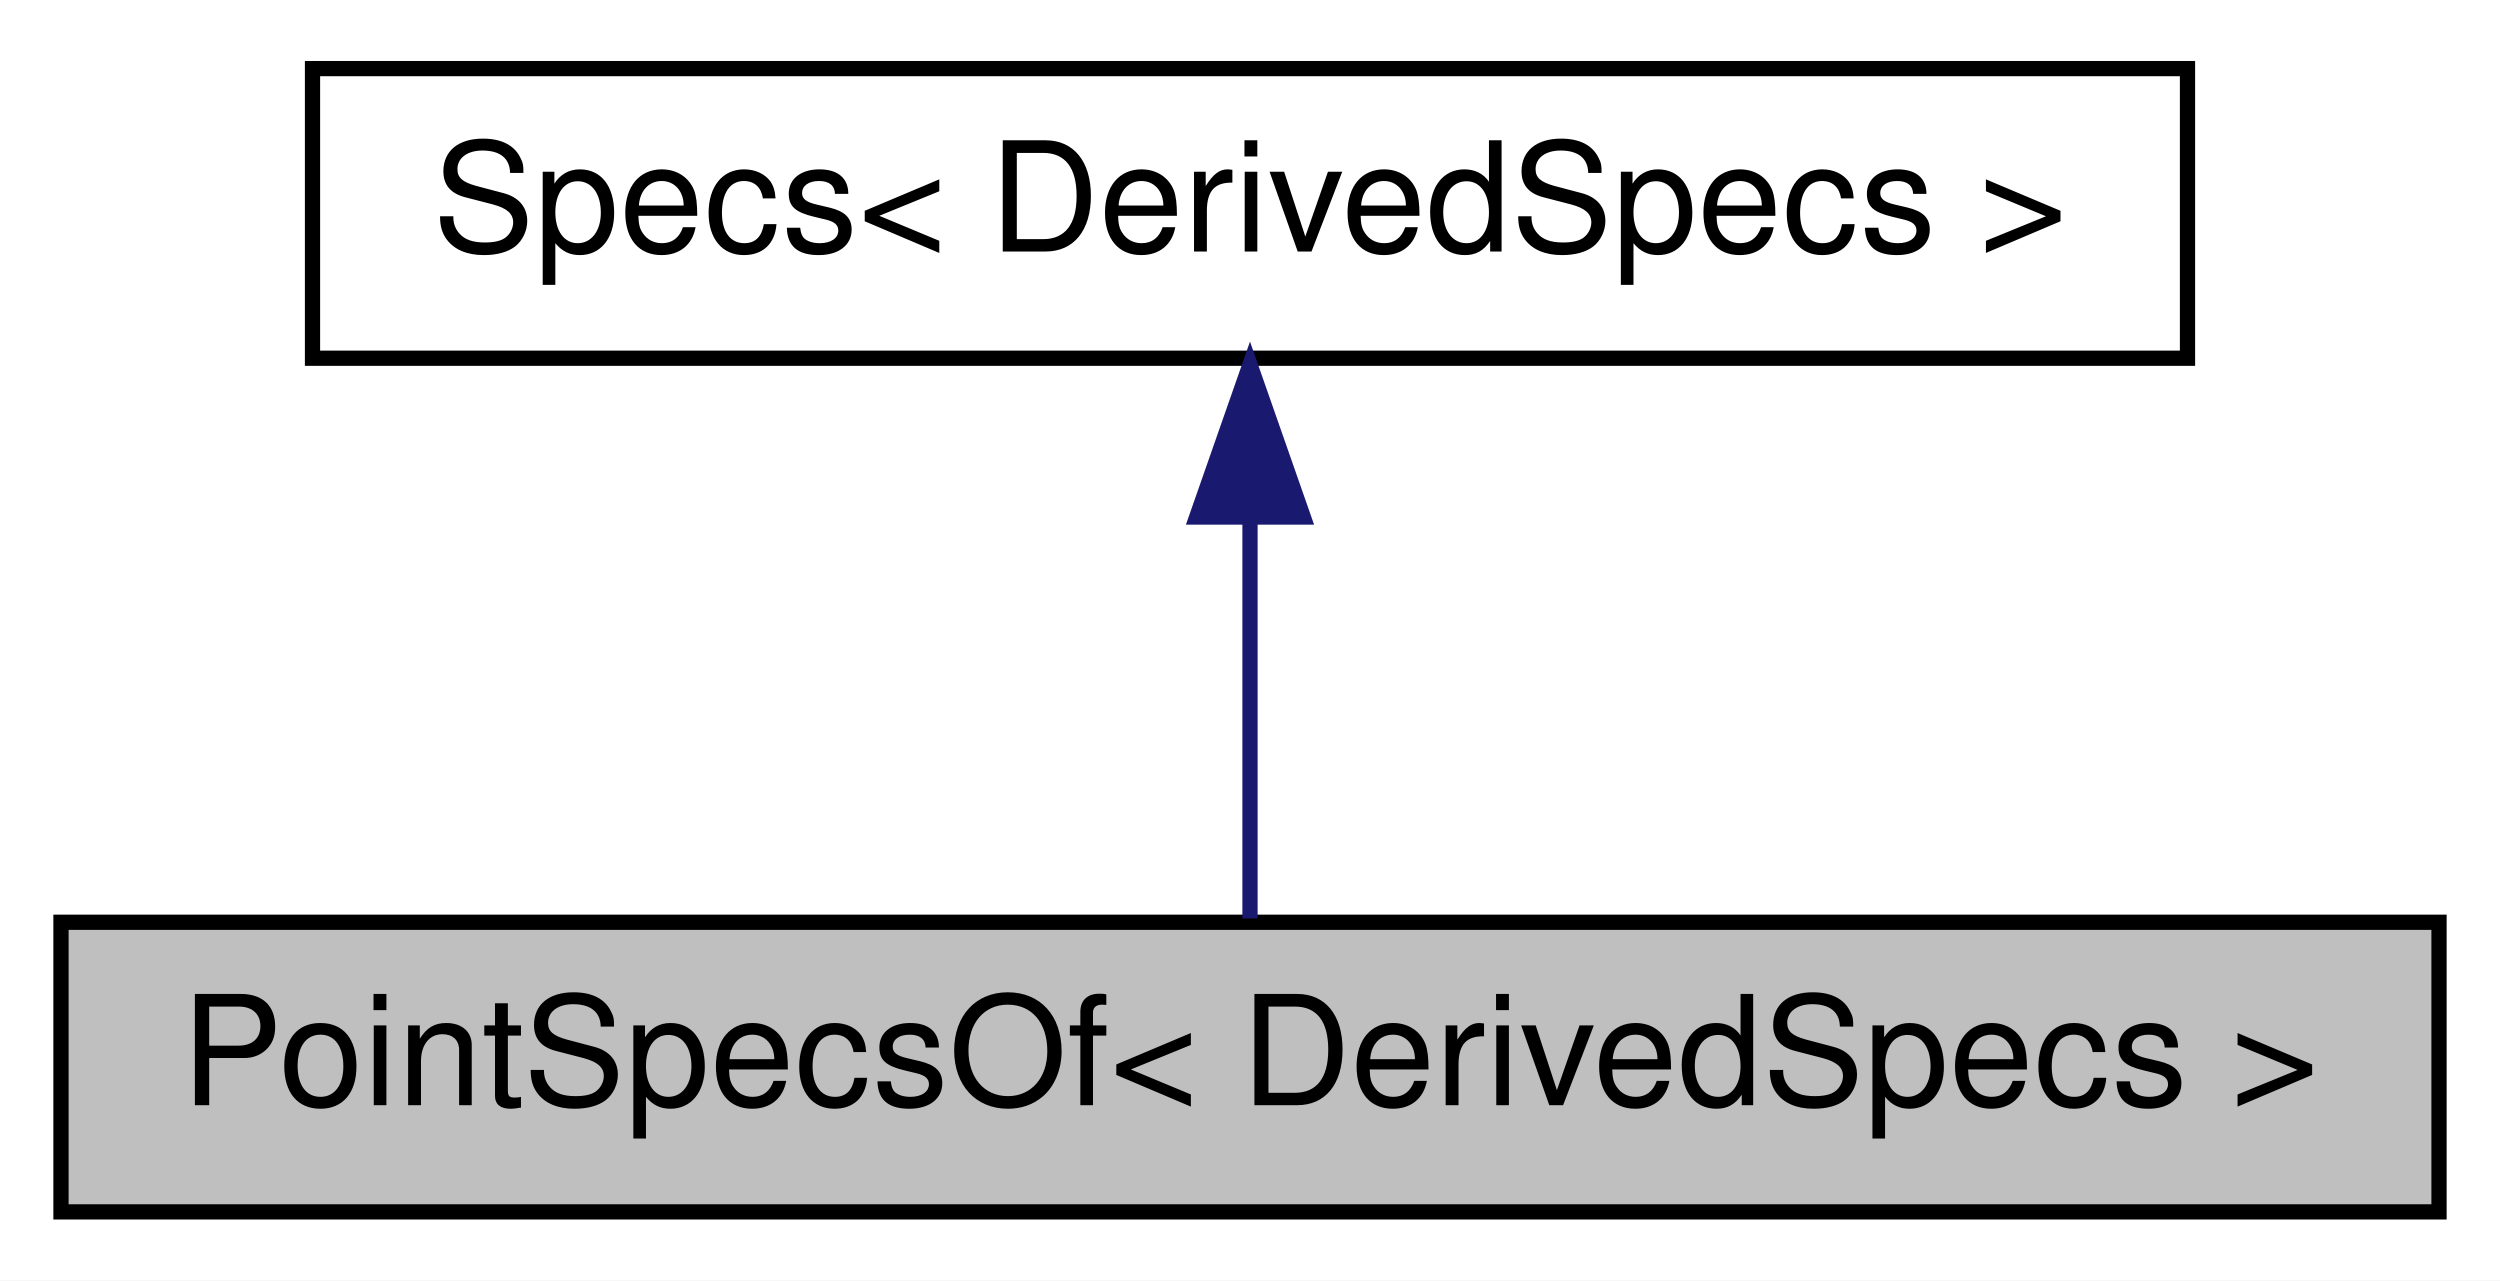
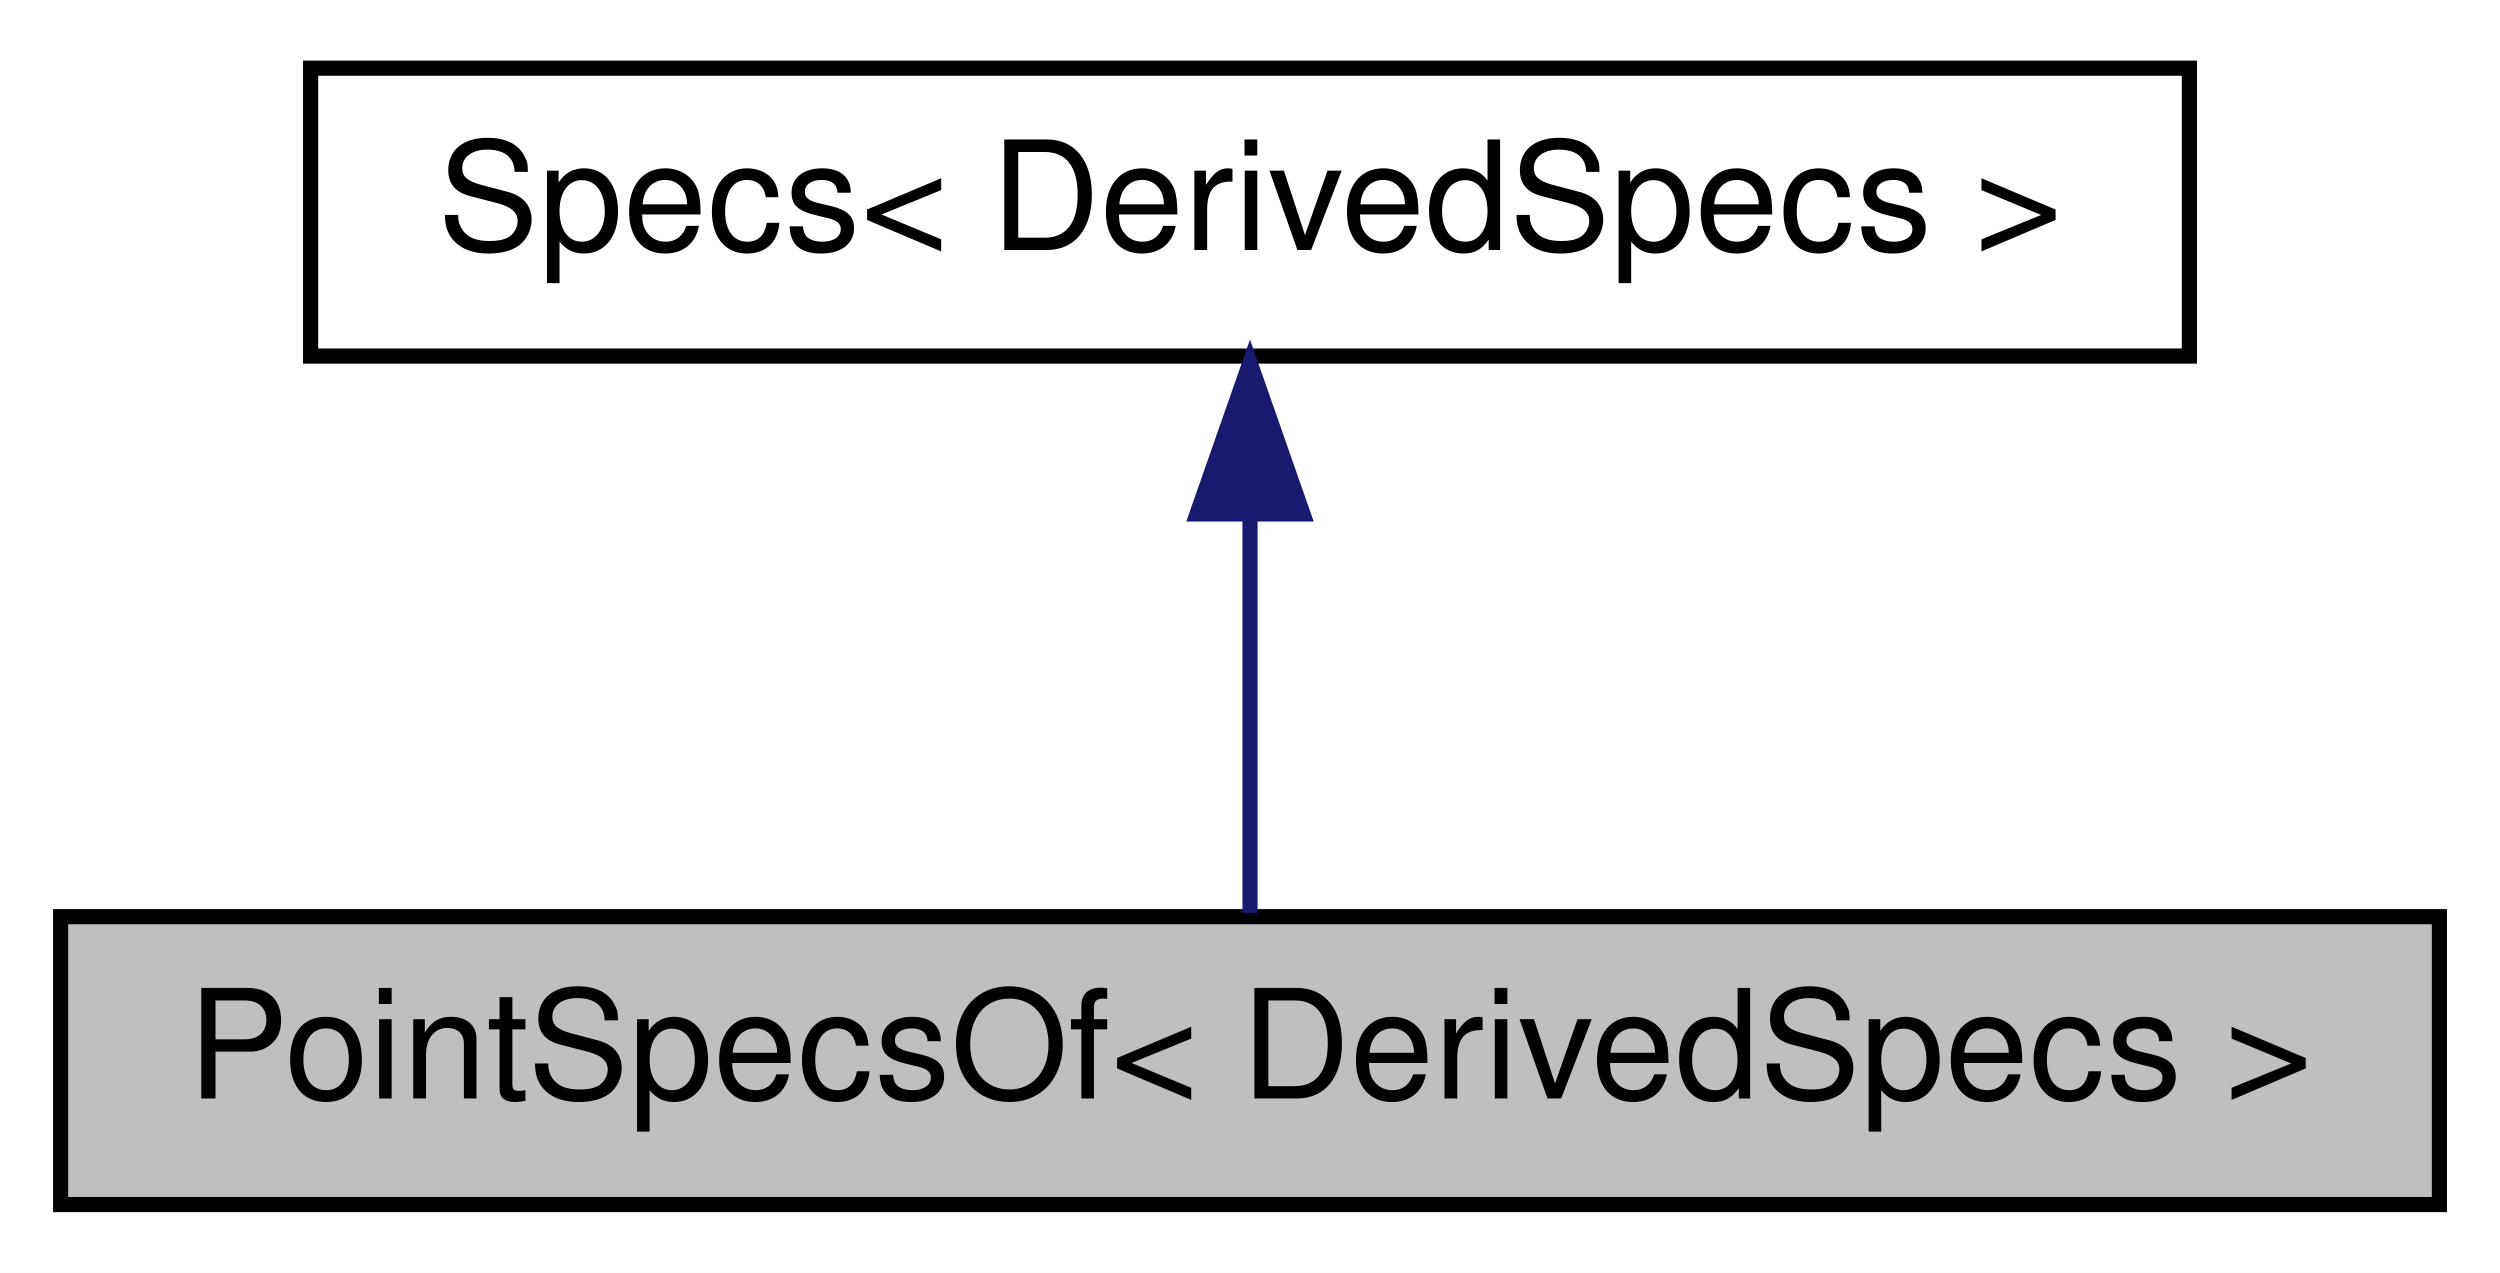
- <svg xmlns="http://www.w3.org/2000/svg" xmlns:xlink="http://www.w3.org/1999/xlink" width="164pt" height="84pt" viewBox="0.00 0.00 164.00 84.00">
+ <svg xmlns="http://www.w3.org/2000/svg" xmlns:xlink="http://www.w3.org/1999/xlink" width="165pt" height="84pt" viewBox="0.00 0.00 165.00 84.00">
  <g id="graph0" class="graph" transform="scale(1 1) rotate(0) translate(4 80)">
-     <polygon fill="white" stroke="transparent" points="-4,4 -4,-80 160,-80 160,4 -4,4" />
+     <polygon fill="white" stroke="transparent" points="-4,4 -4,-80 161,-80 161,4 -4,4" />
    <g id="node1" class="node">
      <g id="a_node1">
        <a xlink:title="The class used to attach point options to a type.">
-           <polygon fill="#bfbfbf" stroke="black" points="0,-0.5 0,-19.5 156,-19.5 156,-0.5 0,-0.5" />
-           <text text-anchor="middle" x="78" y="-7.5" font-family="Helvetica" font-size="10.00">PointSpecsOf&lt; DerivedSpecs &gt;</text>
+           <polygon fill="#bfbfbf" stroke="black" points="0,-0.5 0,-19.5 157,-19.5 157,-0.5 0,-0.5" />
+           <text text-anchor="middle" x="78.5" y="-7.5" font-family="Helvetica" font-size="10.00">PointSpecsOf&lt; DerivedSpecs &gt;</text>
        </a>
      </g>
    </g>
    <g id="node2" class="node">
      <g id="a_node2">
        <a xlink:href="classsciplot_1_1Specs.html" target="_top" xlink:title="The base class for other specs classes (e.g., LineSpecsOf, DrawSpecs, BorderSpecs,...">
-           <polygon fill="white" stroke="black" points="16.5,-56.5 16.5,-75.5 139.5,-75.5 139.5,-56.5 16.5,-56.5" />
-           <text text-anchor="middle" x="78" y="-63.5" font-family="Helvetica" font-size="10.00">Specs&lt; DerivedSpecs &gt;</text>
+           <polygon fill="white" stroke="black" points="16.5,-56.5 16.5,-75.5 140.5,-75.5 140.5,-56.5 16.5,-56.5" />
+           <text text-anchor="middle" x="78.5" y="-63.5" font-family="Helvetica" font-size="10.00">Specs&lt; DerivedSpecs &gt;</text>
        </a>
      </g>
    </g>
    <g id="edge1" class="edge">
-       <path fill="none" stroke="midnightblue" d="M78,-45.8C78,-36.91 78,-26.78 78,-19.75" />
-       <polygon fill="midnightblue" stroke="midnightblue" points="74.5,-46.08 78,-56.08 81.5,-46.08 74.5,-46.08" />
+       <path fill="none" stroke="midnightblue" d="M78.5,-45.8C78.5,-36.91 78.5,-26.78 78.5,-19.75" />
+       <polygon fill="midnightblue" stroke="midnightblue" points="75,-46.08 78.5,-56.08 82,-46.08 75,-46.08" />
    </g>
  </g>
</svg>
